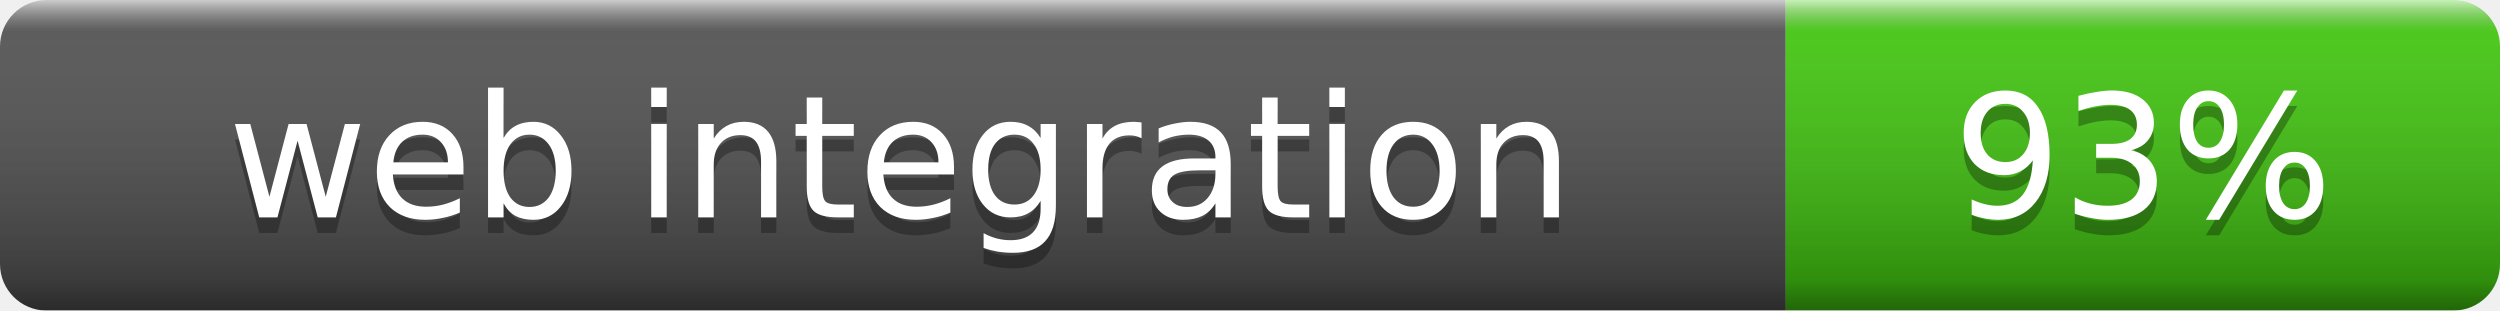
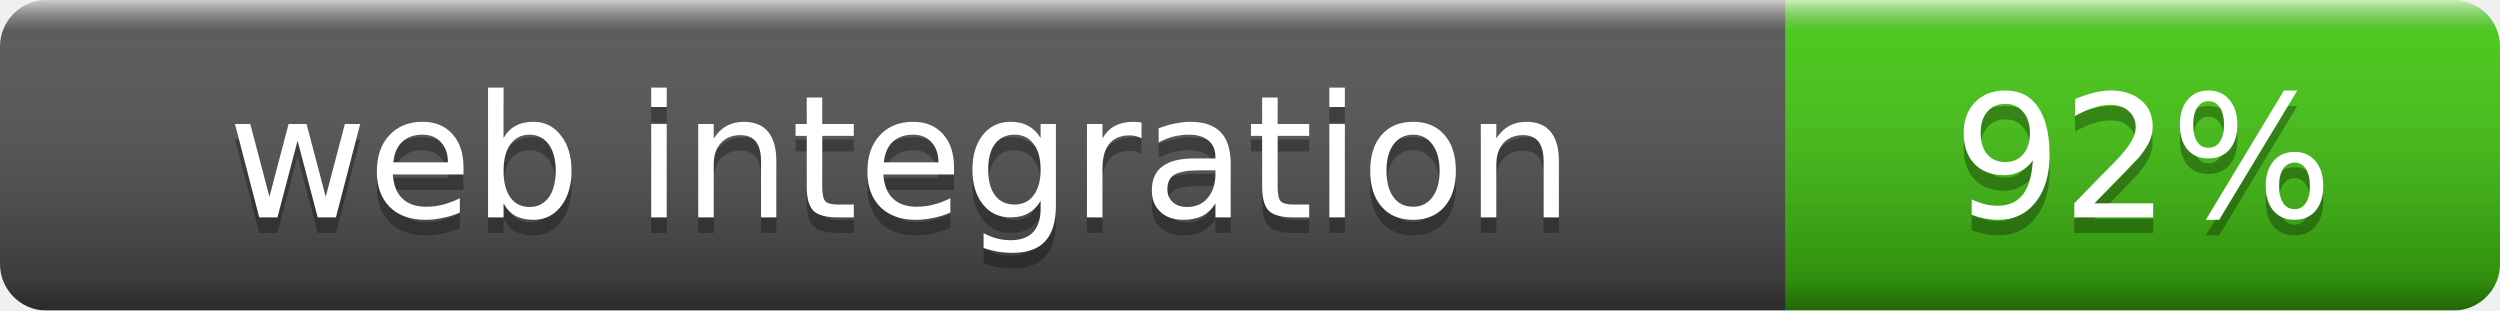
- <svg xmlns="http://www.w3.org/2000/svg" width="161" height="20" role="img" aria-label="web integration: 93%">
+ <svg xmlns="http://www.w3.org/2000/svg" width="161" height="20" role="img" aria-label="web integration: 92%">
  <linearGradient id="smooth" x2="0" y2="100%">
    <stop offset="0" stop-color="#fff" stop-opacity=".7" />
    <stop offset=".1" stop-color="#aaa" stop-opacity=".1" />
    <stop offset=".9" stop-opacity=".3" />
    <stop offset="1" stop-opacity=".5" />
  </linearGradient>
  <mask id="round">
    <rect width="161" height="20" rx="3" fill="#fff" />
  </mask>
  <g mask="url(#round)">
    <rect width="115" height="20" fill="#555" />
    <rect x="115" width="46" height="20" fill="#4c1" />
    <rect width="161" height="20" fill="url(#smooth)" />
  </g>
  <g fill="#fff" text-anchor="middle" font-family="Verdana,Geneva,DejaVu Sans,sans-serif" font-size="11">
    <text x="58" y="15" fill="#010101" fill-opacity=".3">web integration</text>
    <text x="58" y="14">web integration</text>
-     <text x="138" y="15" fill="#010101" fill-opacity=".3">93%</text>
-     <text x="138" y="14">93%</text>
+     <text x="138" y="15" fill="#010101" fill-opacity=".3">92%</text>
+     <text x="138" y="14">92%</text>
  </g>
</svg>
